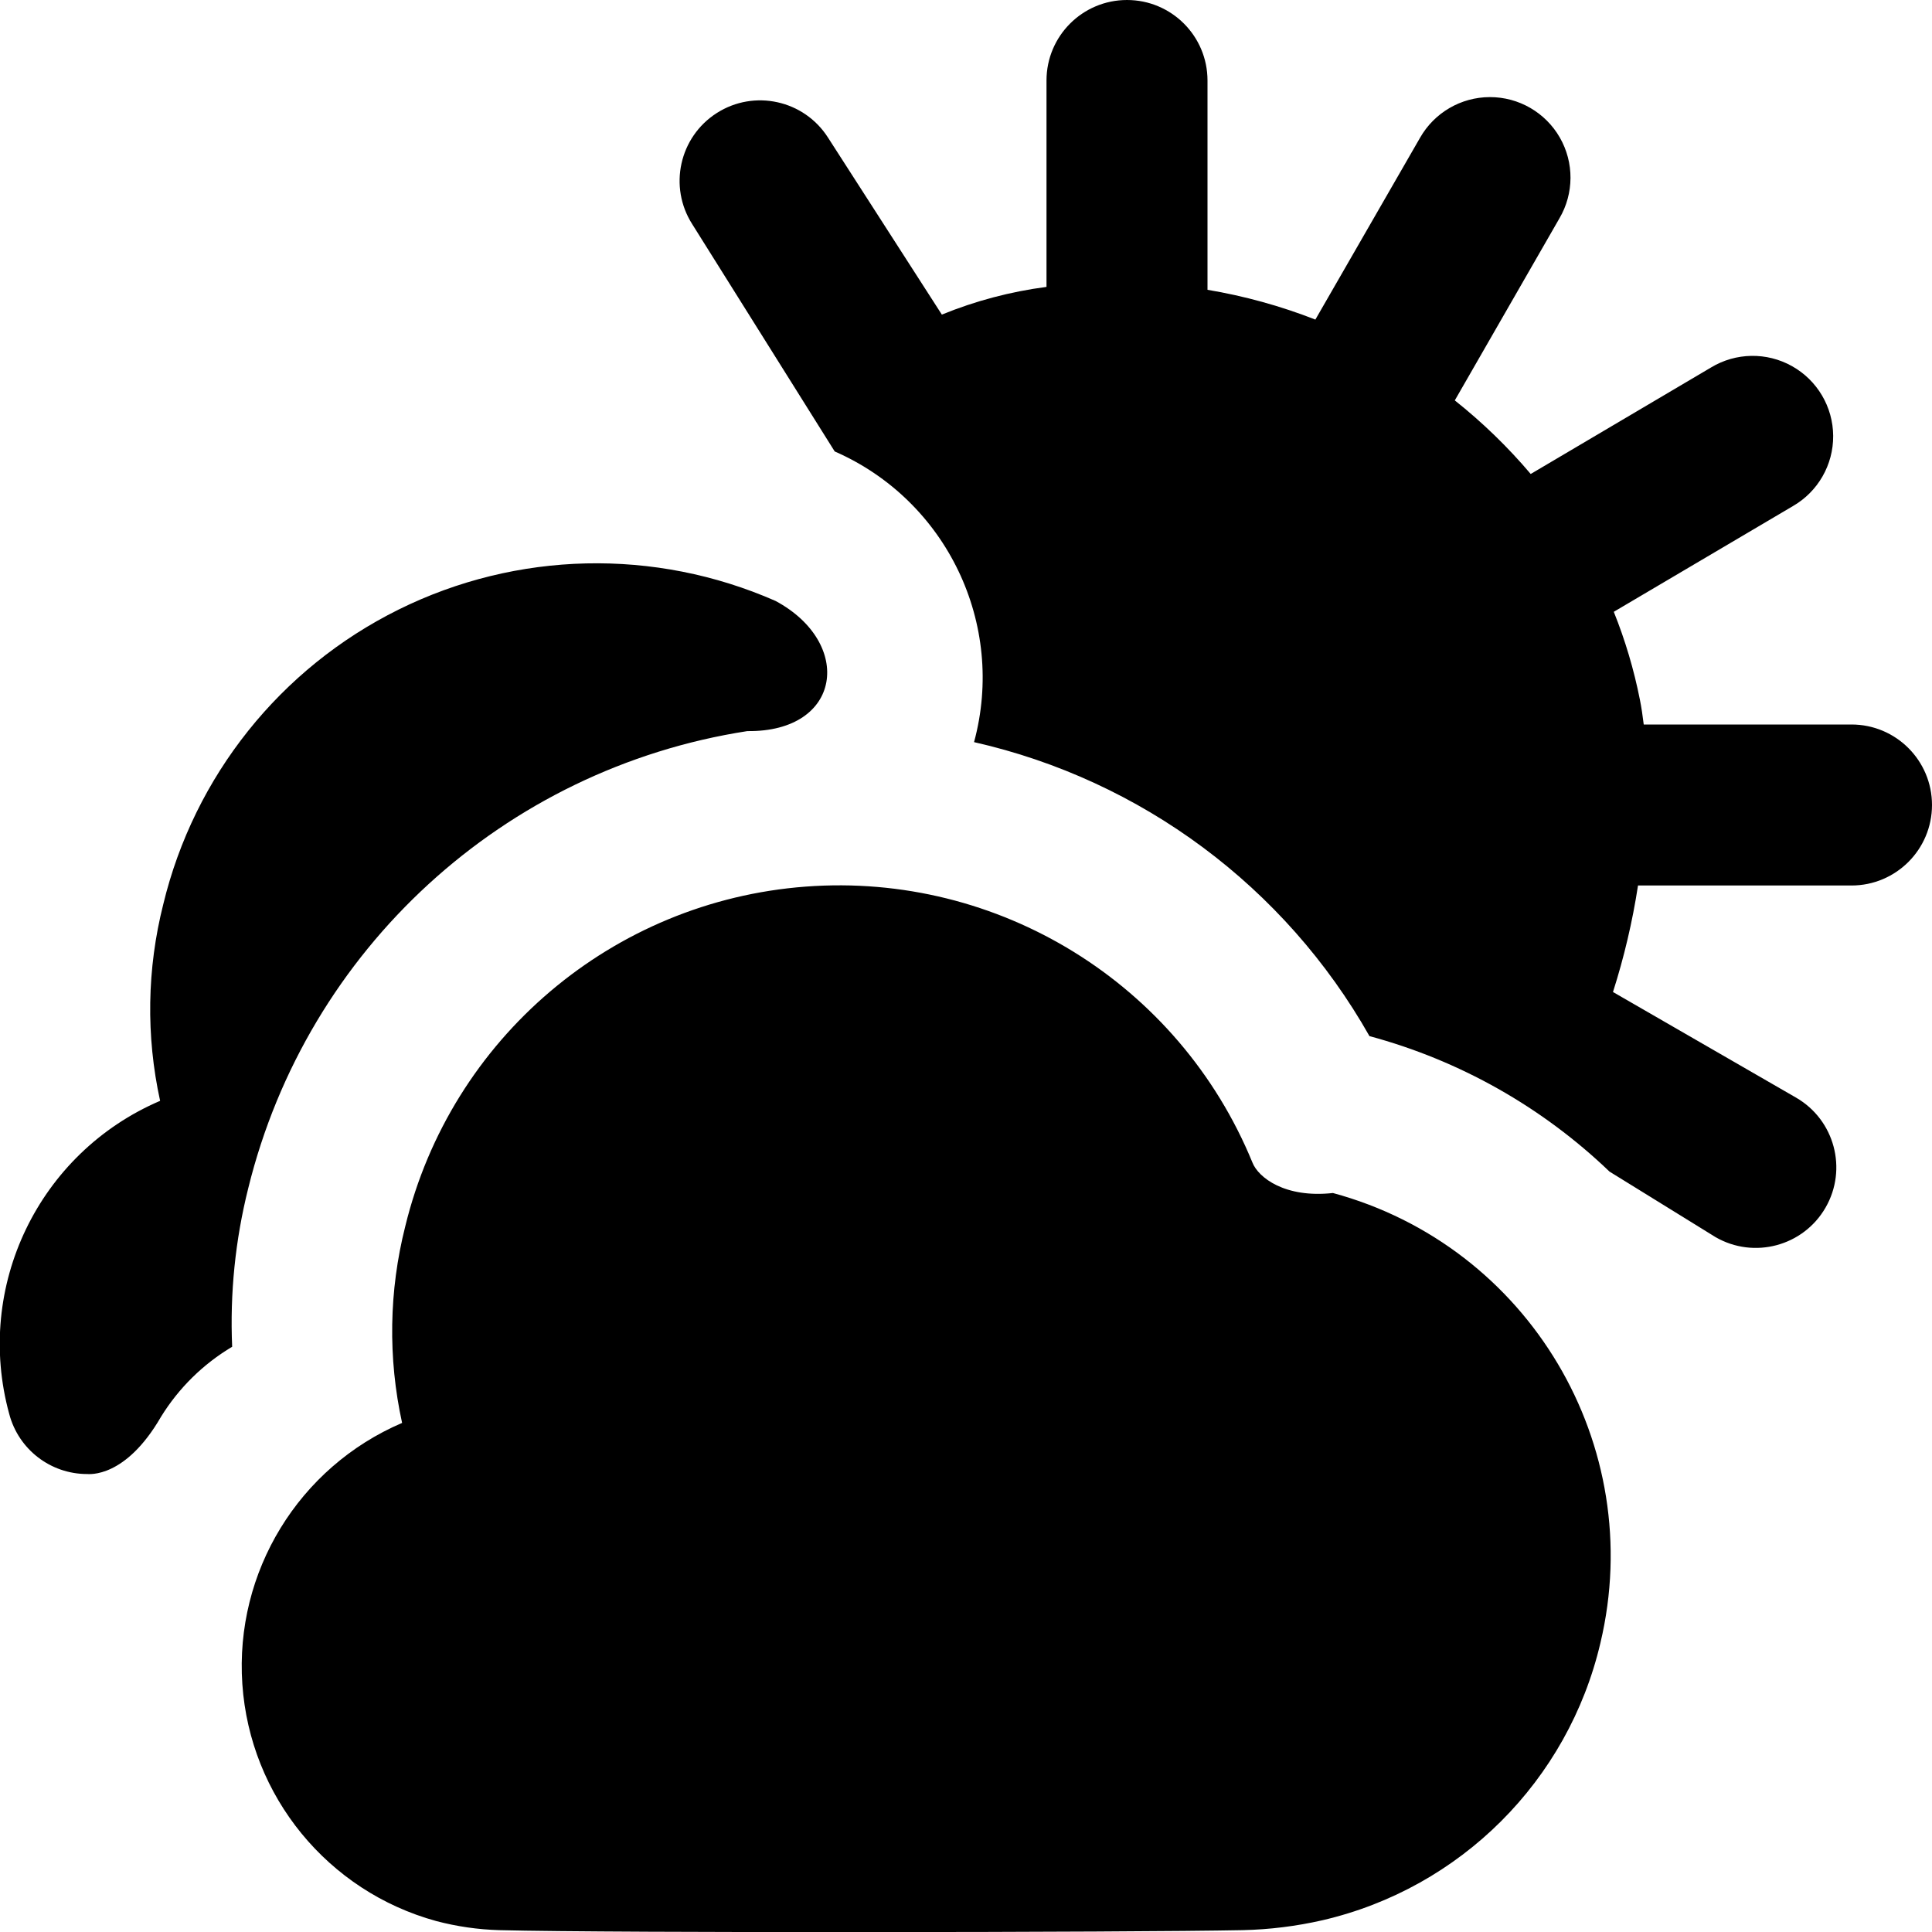
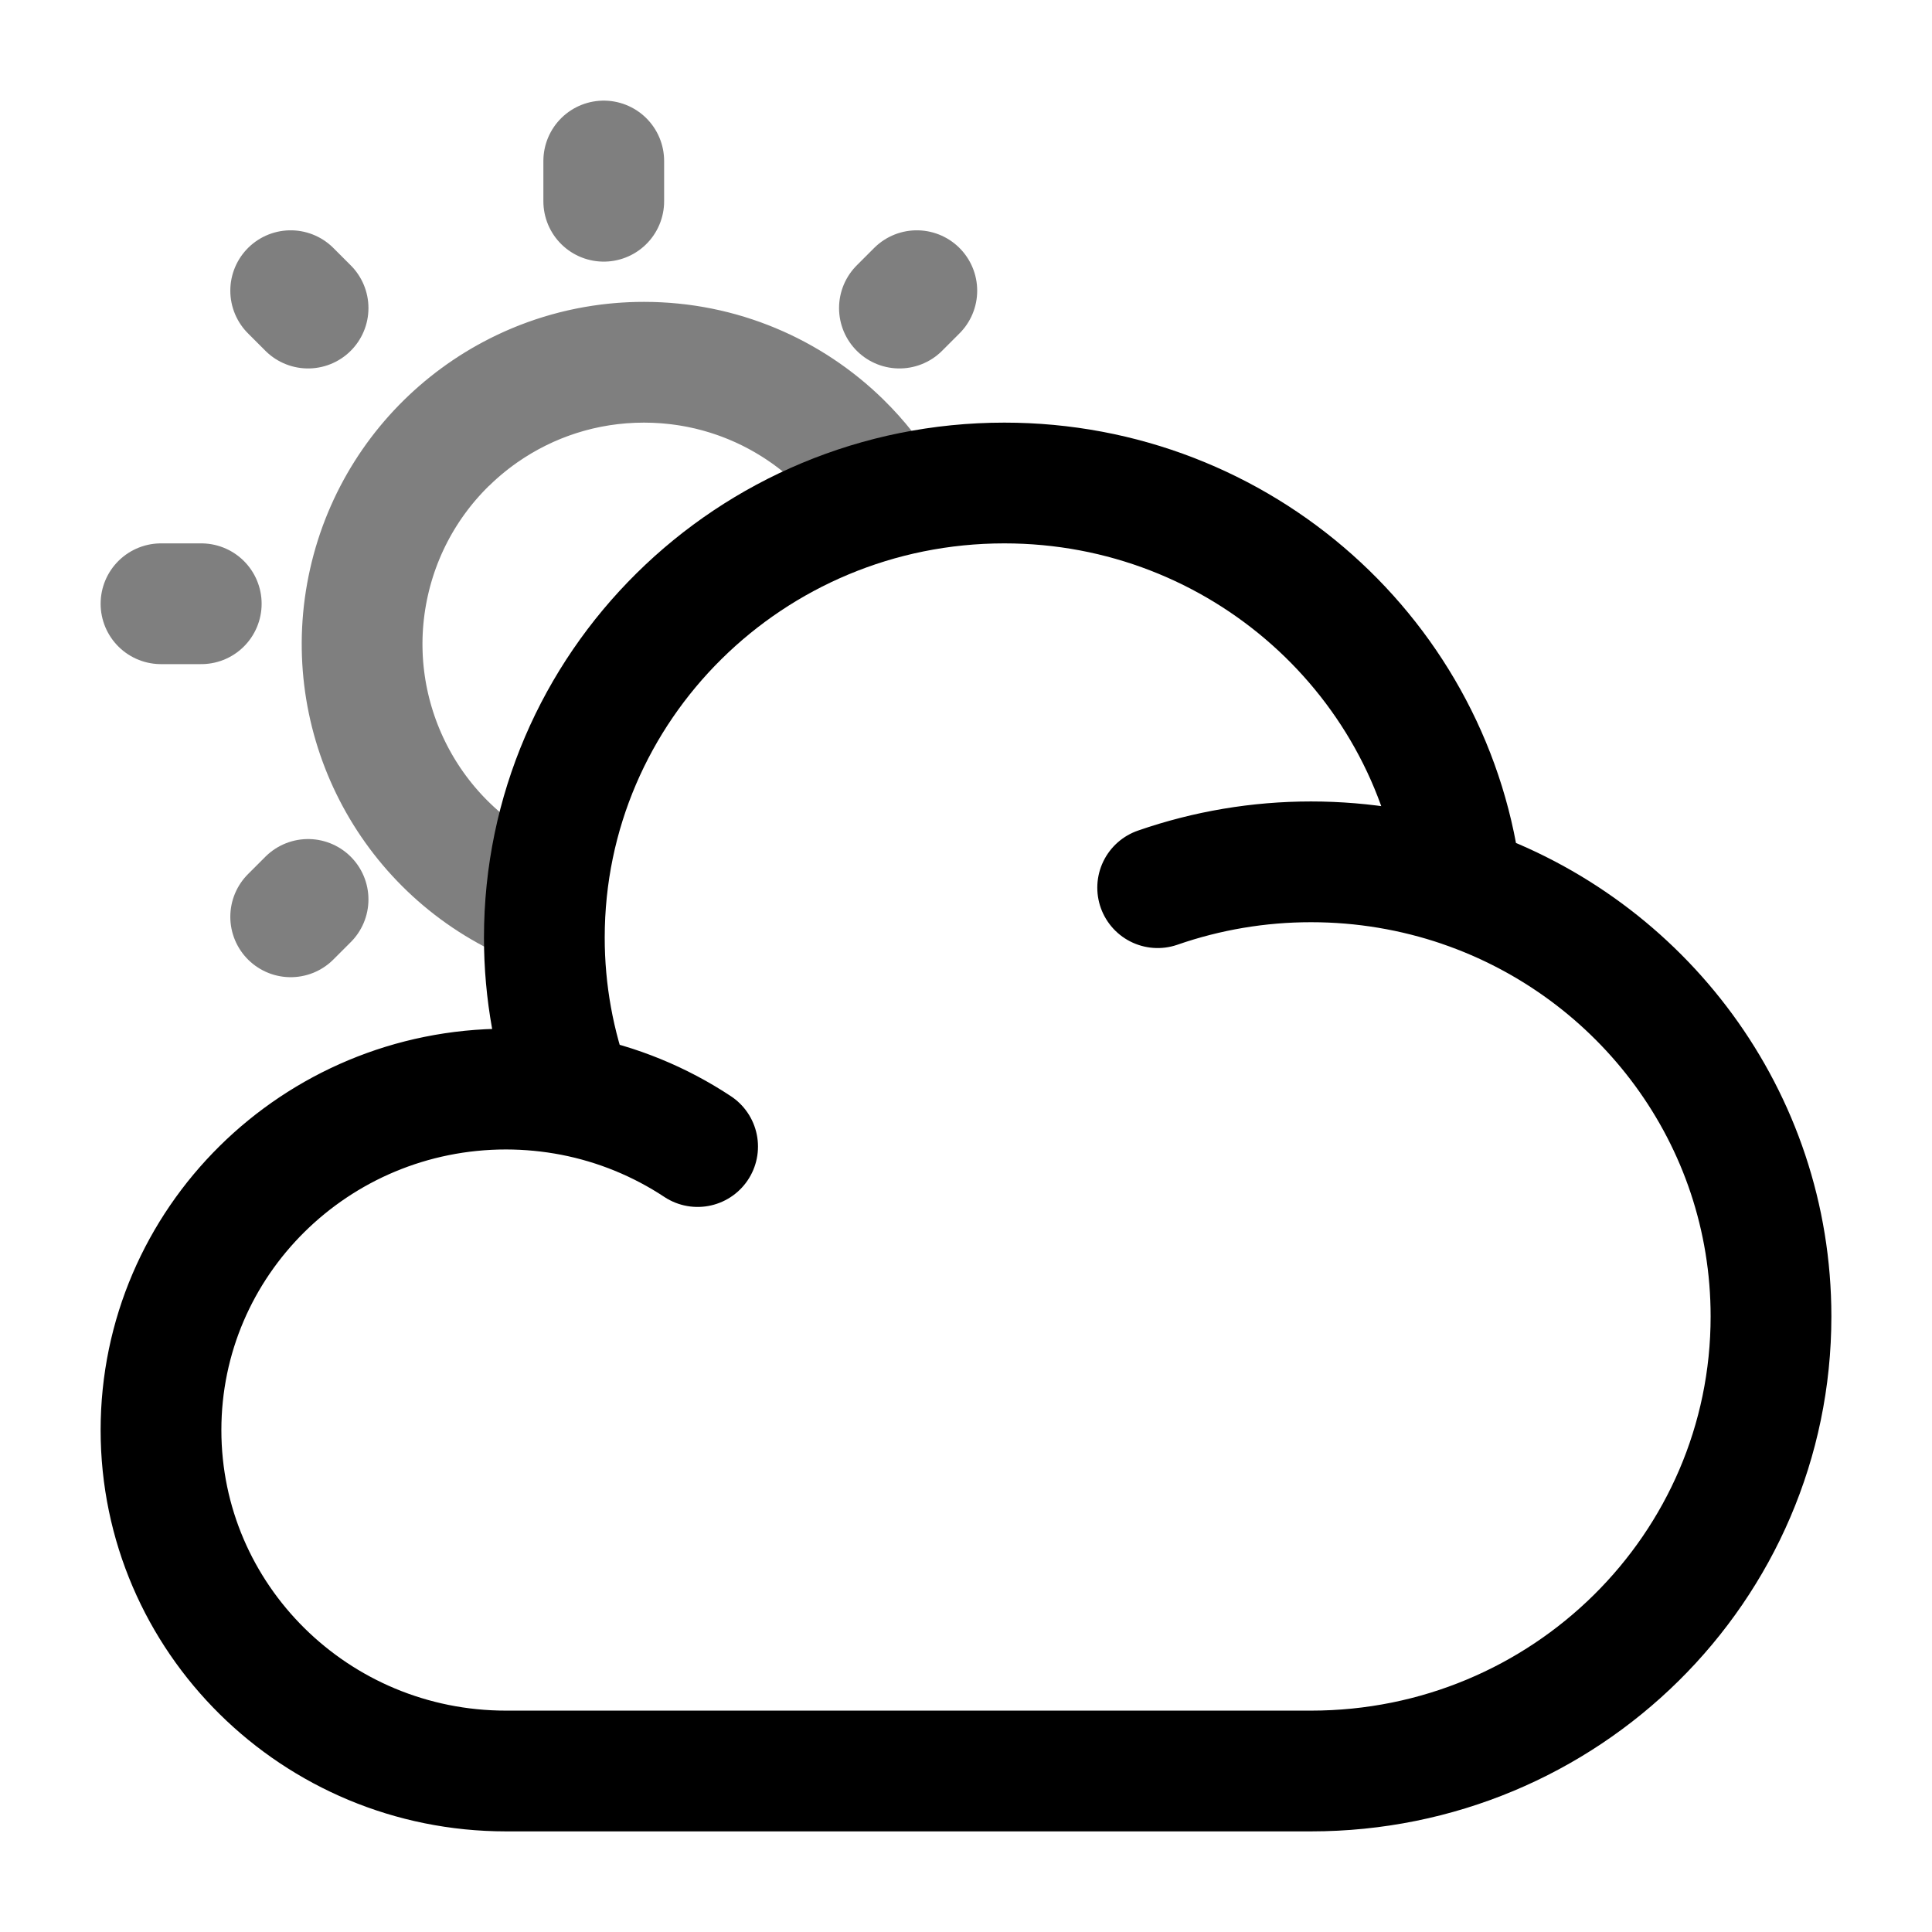
- <svg xmlns="http://www.w3.org/2000/svg" id="Layer_1" data-name="Layer 1" viewBox="0 0 24 24" width="512" height="512">
-   <path d="M16.558,14.82h0c-.595.066-.927-.192-1-.379a5.548,5.548,0,0,0-10.524.794,5.312,5.312,0,0,0-.039,2.441,3.285,3.285,0,0,0,.424,6.188,3.458,3.458,0,0,0,.781.113c1.441.037,7.851.028,9.236,0a4.948,4.948,0,0,0,.992-.123,4.618,4.618,0,0,0,3.453-3.445A4.671,4.671,0,0,0,16.558,14.82ZM1.081,18.311a1,1,0,0,1-.966-.745,3.285,3.285,0,0,1,1.874-3.891,5.312,5.312,0,0,1,.039-2.441A5.534,5.534,0,0,1,9.634,7.465c.971.521.829,1.631-.35,1.617a7.578,7.578,0,0,0-6.2,5.678,6.875,6.875,0,0,0-.2,1.97A2.6,2.6,0,0,0,2,17.6C1.558,18.365,1.107,18.311,1.081,18.311ZM23,9H20.419c-.013-.108-.028-.211-.048-.31A6.1,6.1,0,0,0,20.047,7.6l2.225-1.313a1,1,0,1,0-1.017-1.722l-2.24,1.323a6.679,6.679,0,0,0-.943-.914l1.3-2.262a1,1,0,1,0-1.732-1L16.34,3.97A6.737,6.737,0,0,0,15,3.6V1a1,1,0,0,0-2,0V3.564h0a5.229,5.229,0,0,0-1.3.344l-1.415-2.2A1,1,0,0,0,8.6,2.786l1.769,2.822A3.066,3.066,0,0,1,12.1,9.219a7.564,7.564,0,0,1,4.912,3.652,6.9,6.9,0,0,1,2.982,1.683l1.317.814a1,1,0,0,0,1-1.733l-2.274-1.312A8.686,8.686,0,0,0,20.348,11H23A1,1,0,0,0,23,9Z" />
+ <svg xmlns="http://www.w3.org/2000/svg" viewBox="0 0 24 24">
+   <g fill="none" stroke="currentColor" stroke-width="1.5">
+     <path stroke-linecap="round" d="M14.381 11.027a5.8 5.8 0 0 1 1.905-.321c.654 0 1.283.109 1.87.309m-11.04 2.594a4.4 4.4 0 0 0-.83-.08C3.919 13.53 2 15.426 2 17.765S3.919 22 6.286 22h10C19.442 22 22 19.472 22 16.353c0-2.472-1.607-4.573-3.845-5.338M7.116 13.609a5.6 5.6 0 0 1-.354-1.962C6.762 8.528 9.32 6 12.476 6c2.94 0 5.361 2.194 5.68 5.015m-11.04 2.594a4.3 4.3 0 0 1 1.55.634" />
+     <path d="M8 4.5a3.5 3.5 0 0 0-1.5 6.663M8 4.5c.744 0 1.433.232 2 .627M8 4.5c-.744 0-1.433.232-2 .627M8 4.5c.954 0 1.818.381 2.45 1M8 4.5c-.954 0-1.818.381-2.45 1M8 4.5c1.273 0 2.388.68 3 1.696" opacity=".5" />
+     <path stroke-linecap="round" d="M7.5 2v.5m-5 5H2m9.389-3.889l-.216.216m-7.346 7.346l-.216.216m.216-7.562l-.216-.216" opacity=".5" />
+   </g>
</svg>
